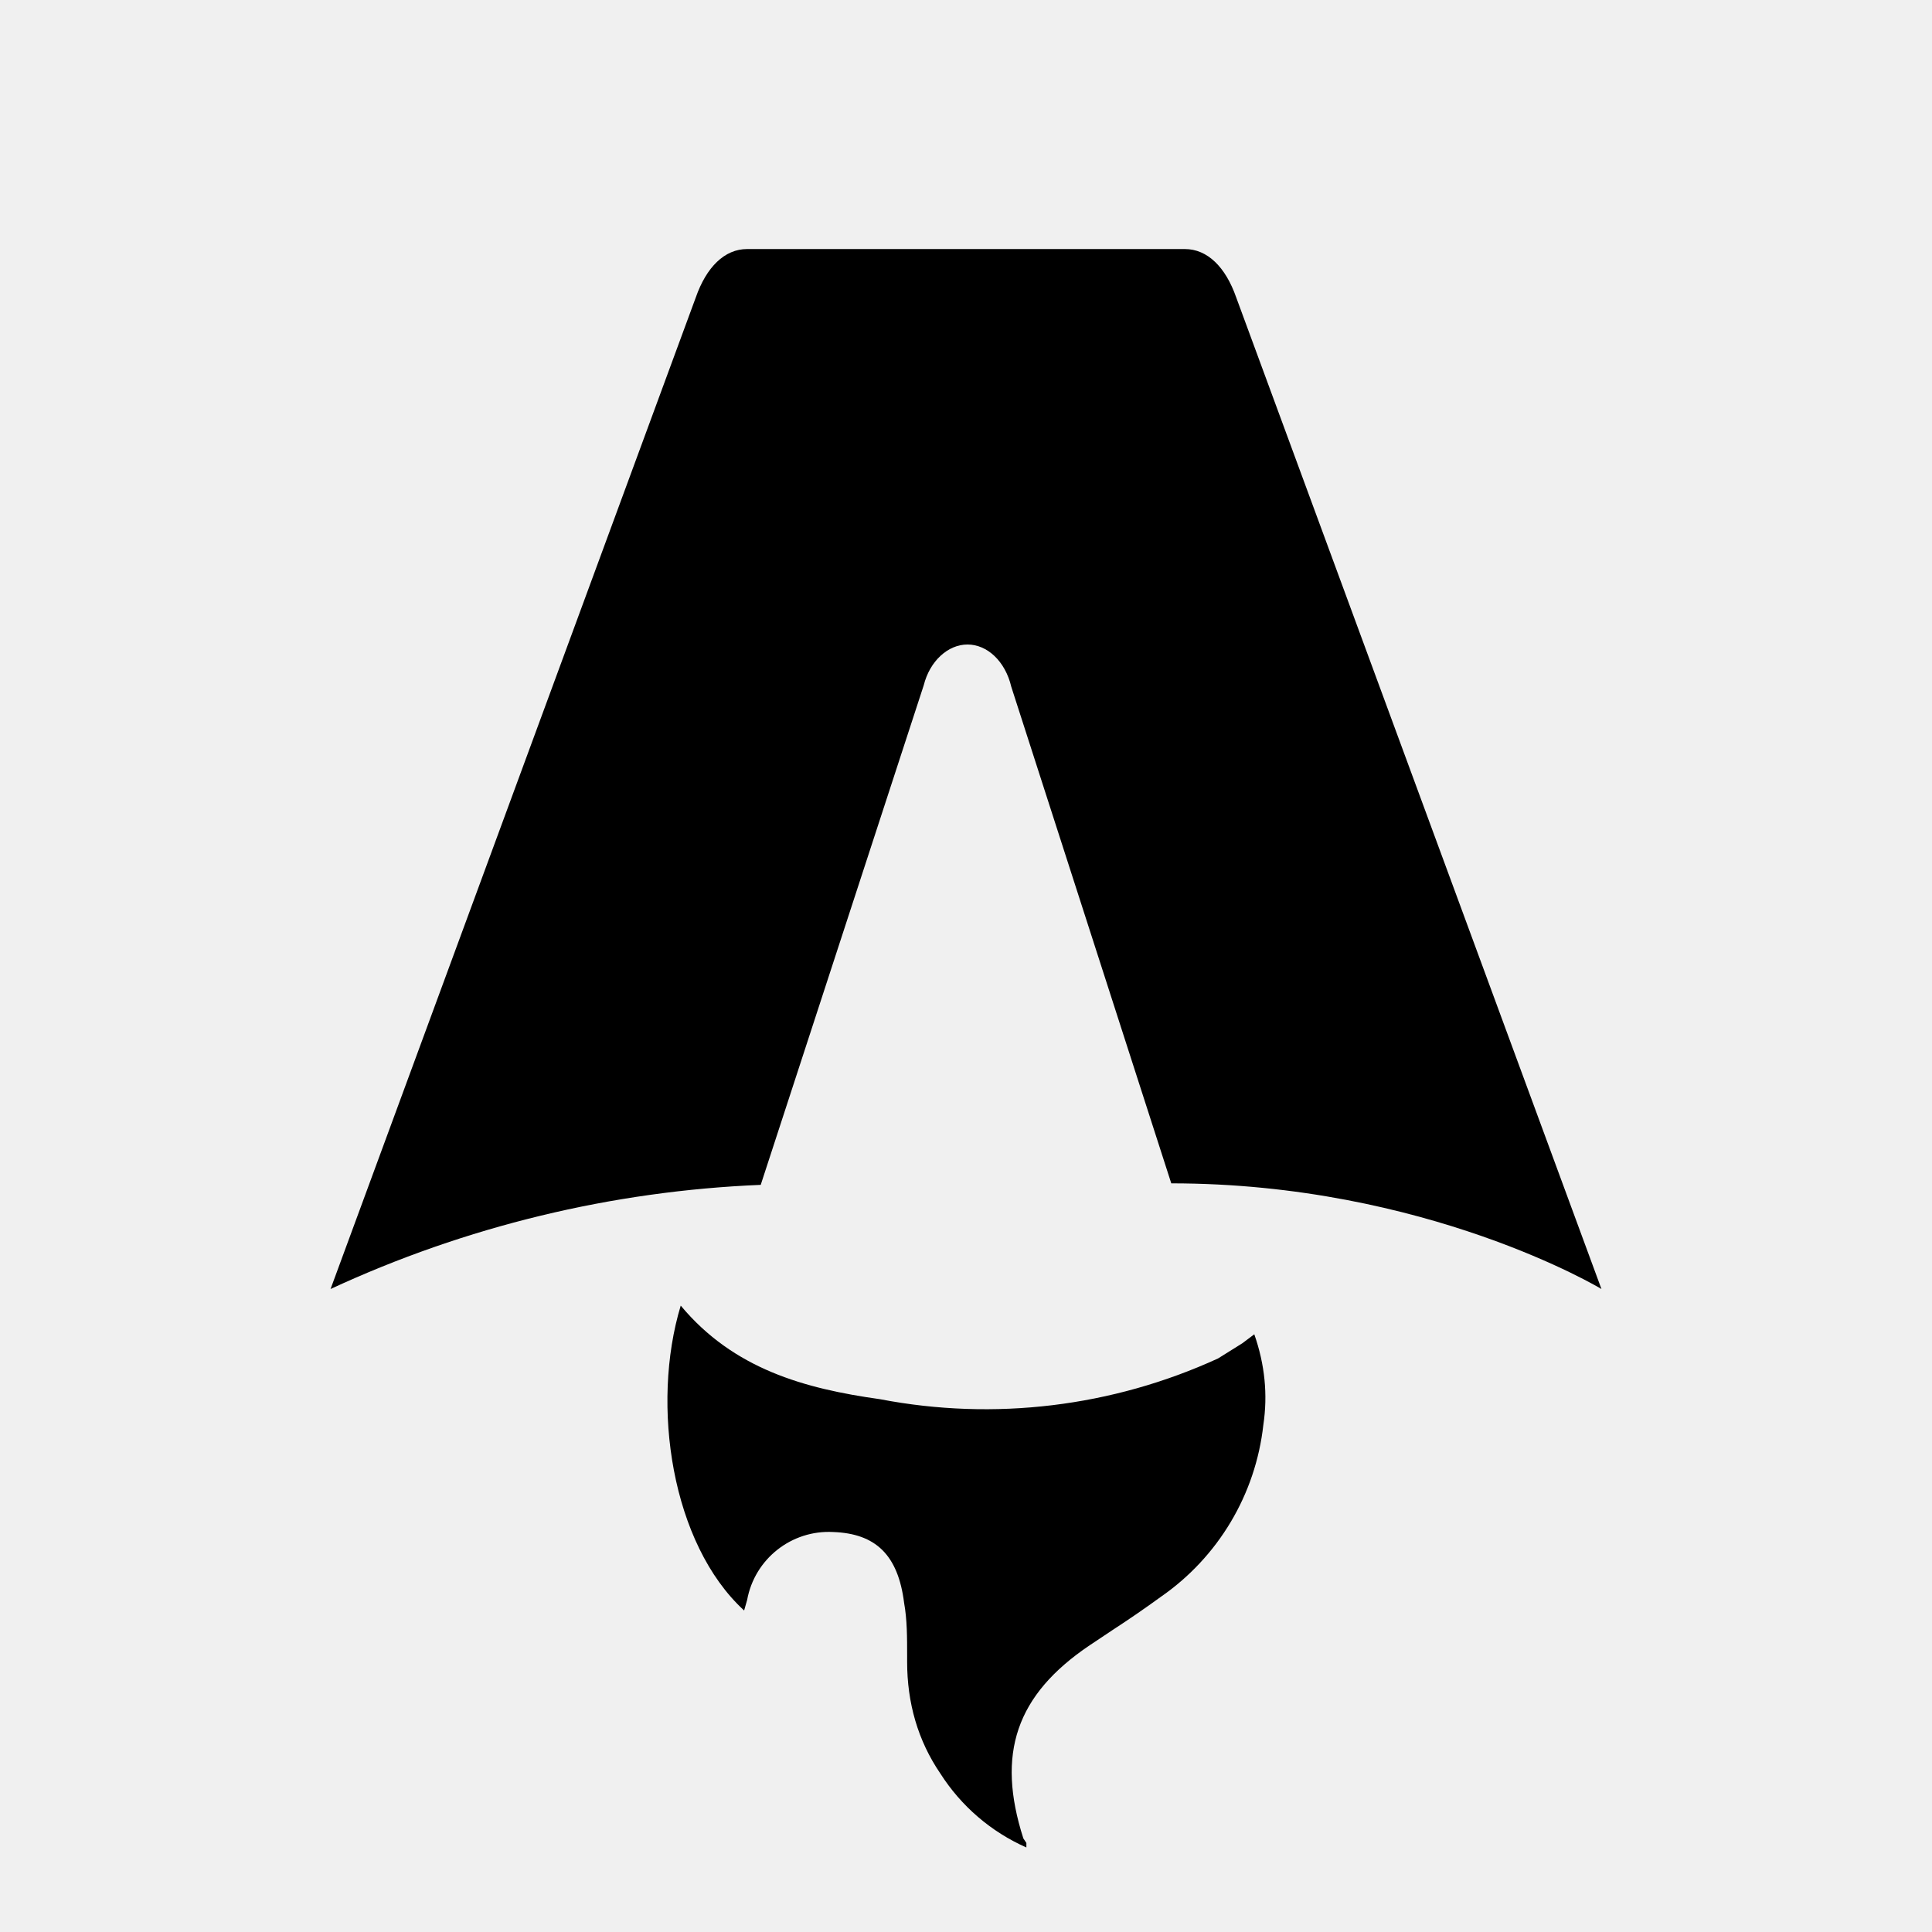
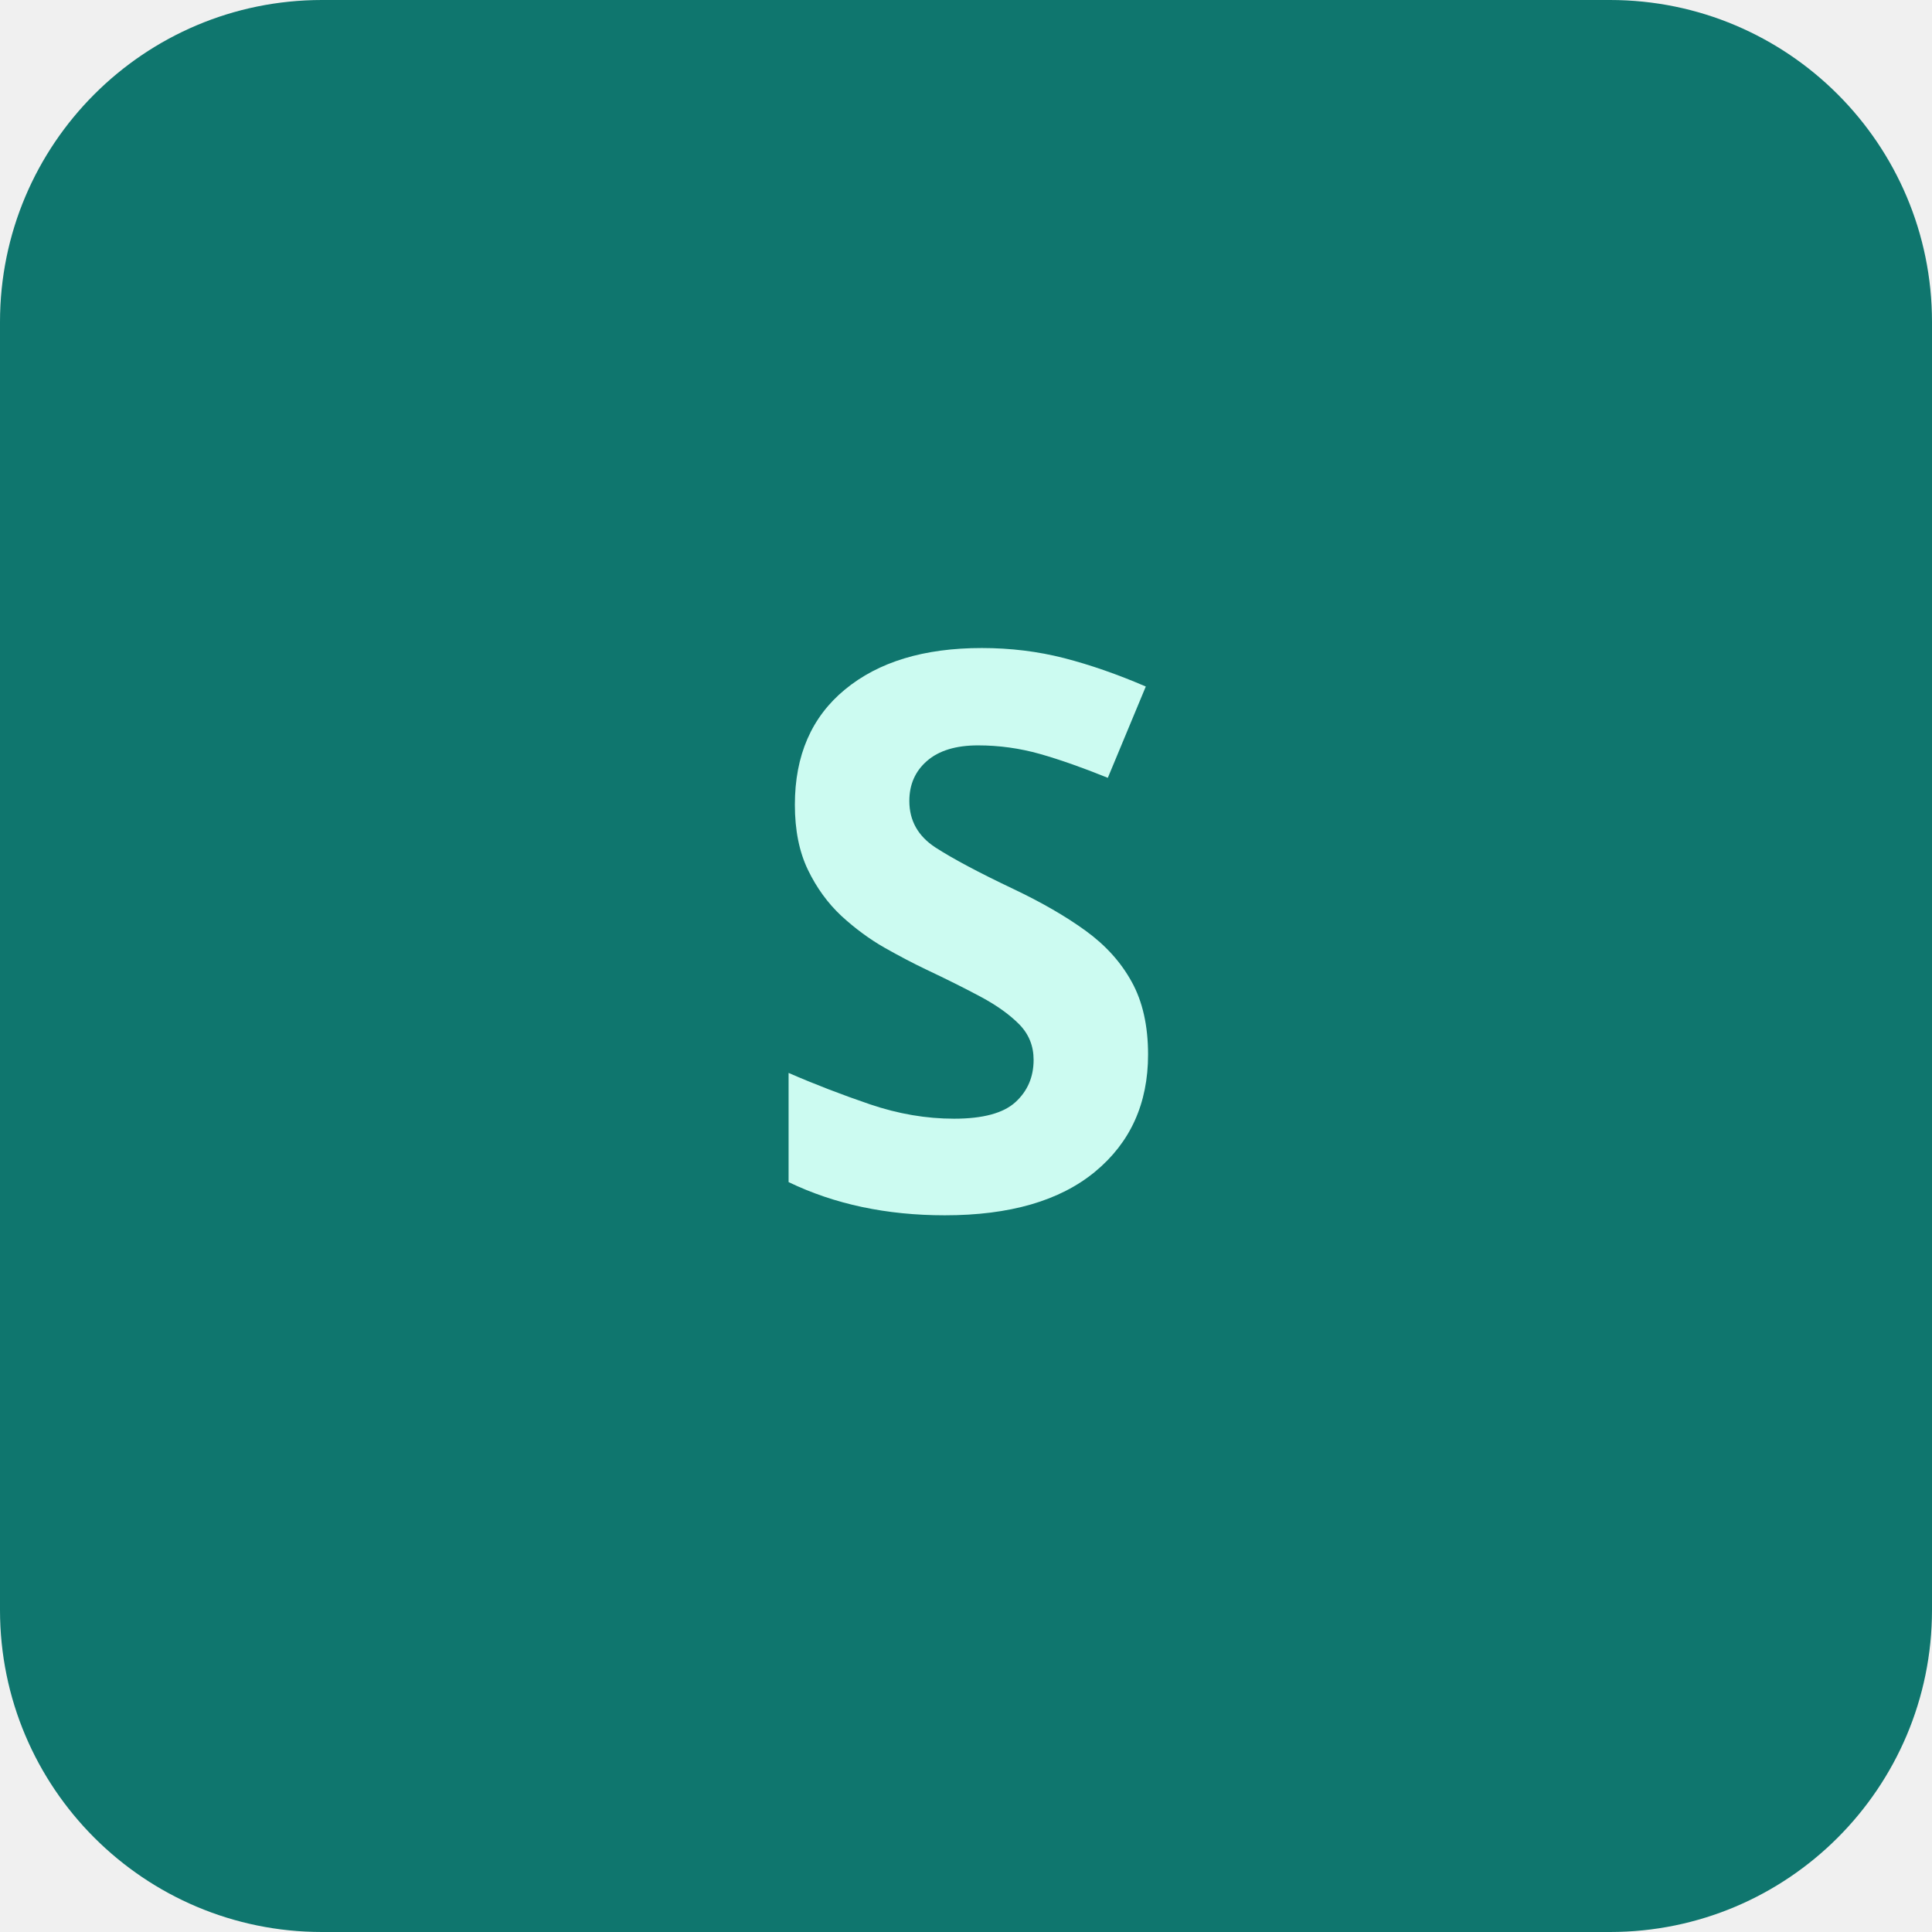
- <svg xmlns="http://www.w3.org/2000/svg" fill="none" viewBox="0 0 128 128">
-   <path d="M50.4 78.5a75.1 75.1 0 0 0-28.5 6.9l24.2-65.7c.7-2 1.9-3.2 3.4-3.2h29c1.5 0 2.7 1.2 3.4 3.2l24.2 65.7s-11.6-7-28.5-7L67 45.5c-.4-1.7-1.6-2.8-2.9-2.8-1.3 0-2.5 1.1-2.9 2.7L50.4 78.5Zm-1.1 28.2Zm-4.2-20.2c-2 6.6-.6 15.8 4.2 20.2a17.5 17.5 0 0 1 .2-.7 5.5 5.5 0 0 1 5.7-4.5c2.8.1 4.3 1.5 4.7 4.7.2 1.1.2 2.3.2 3.5v.4c0 2.7.7 5.2 2.2 7.4a13 13 0 0 0 5.7 4.9v-.3l-.2-.3c-1.8-5.6-.5-9.5 4.4-12.8l1.5-1a73 73 0 0 0 3.2-2.2 16 16 0 0 0 6.8-11.4c.3-2 .1-4-.6-6l-.8.6-1.6 1a37 37 0 0 1-22.4 2.7c-5-.7-9.7-2-13.2-6.2Z" />
-   <style>
-         path { fill: #000; }
-         @media (prefers-color-scheme: dark) {
-             path { fill: #FFF; }
-         }
-     </style>
+ <svg xmlns="http://www.w3.org/2000/svg" viewBox="0 0 120 120">
+   <rect width="120" height="120" rx="20" fill="#0f766e" />
+   <text x="60" y="75" font-family="system-ui,sans-serif" font-size="48" font-weight="700" fill="#ccfbf1" text-anchor="middle">S</text>
</svg>
